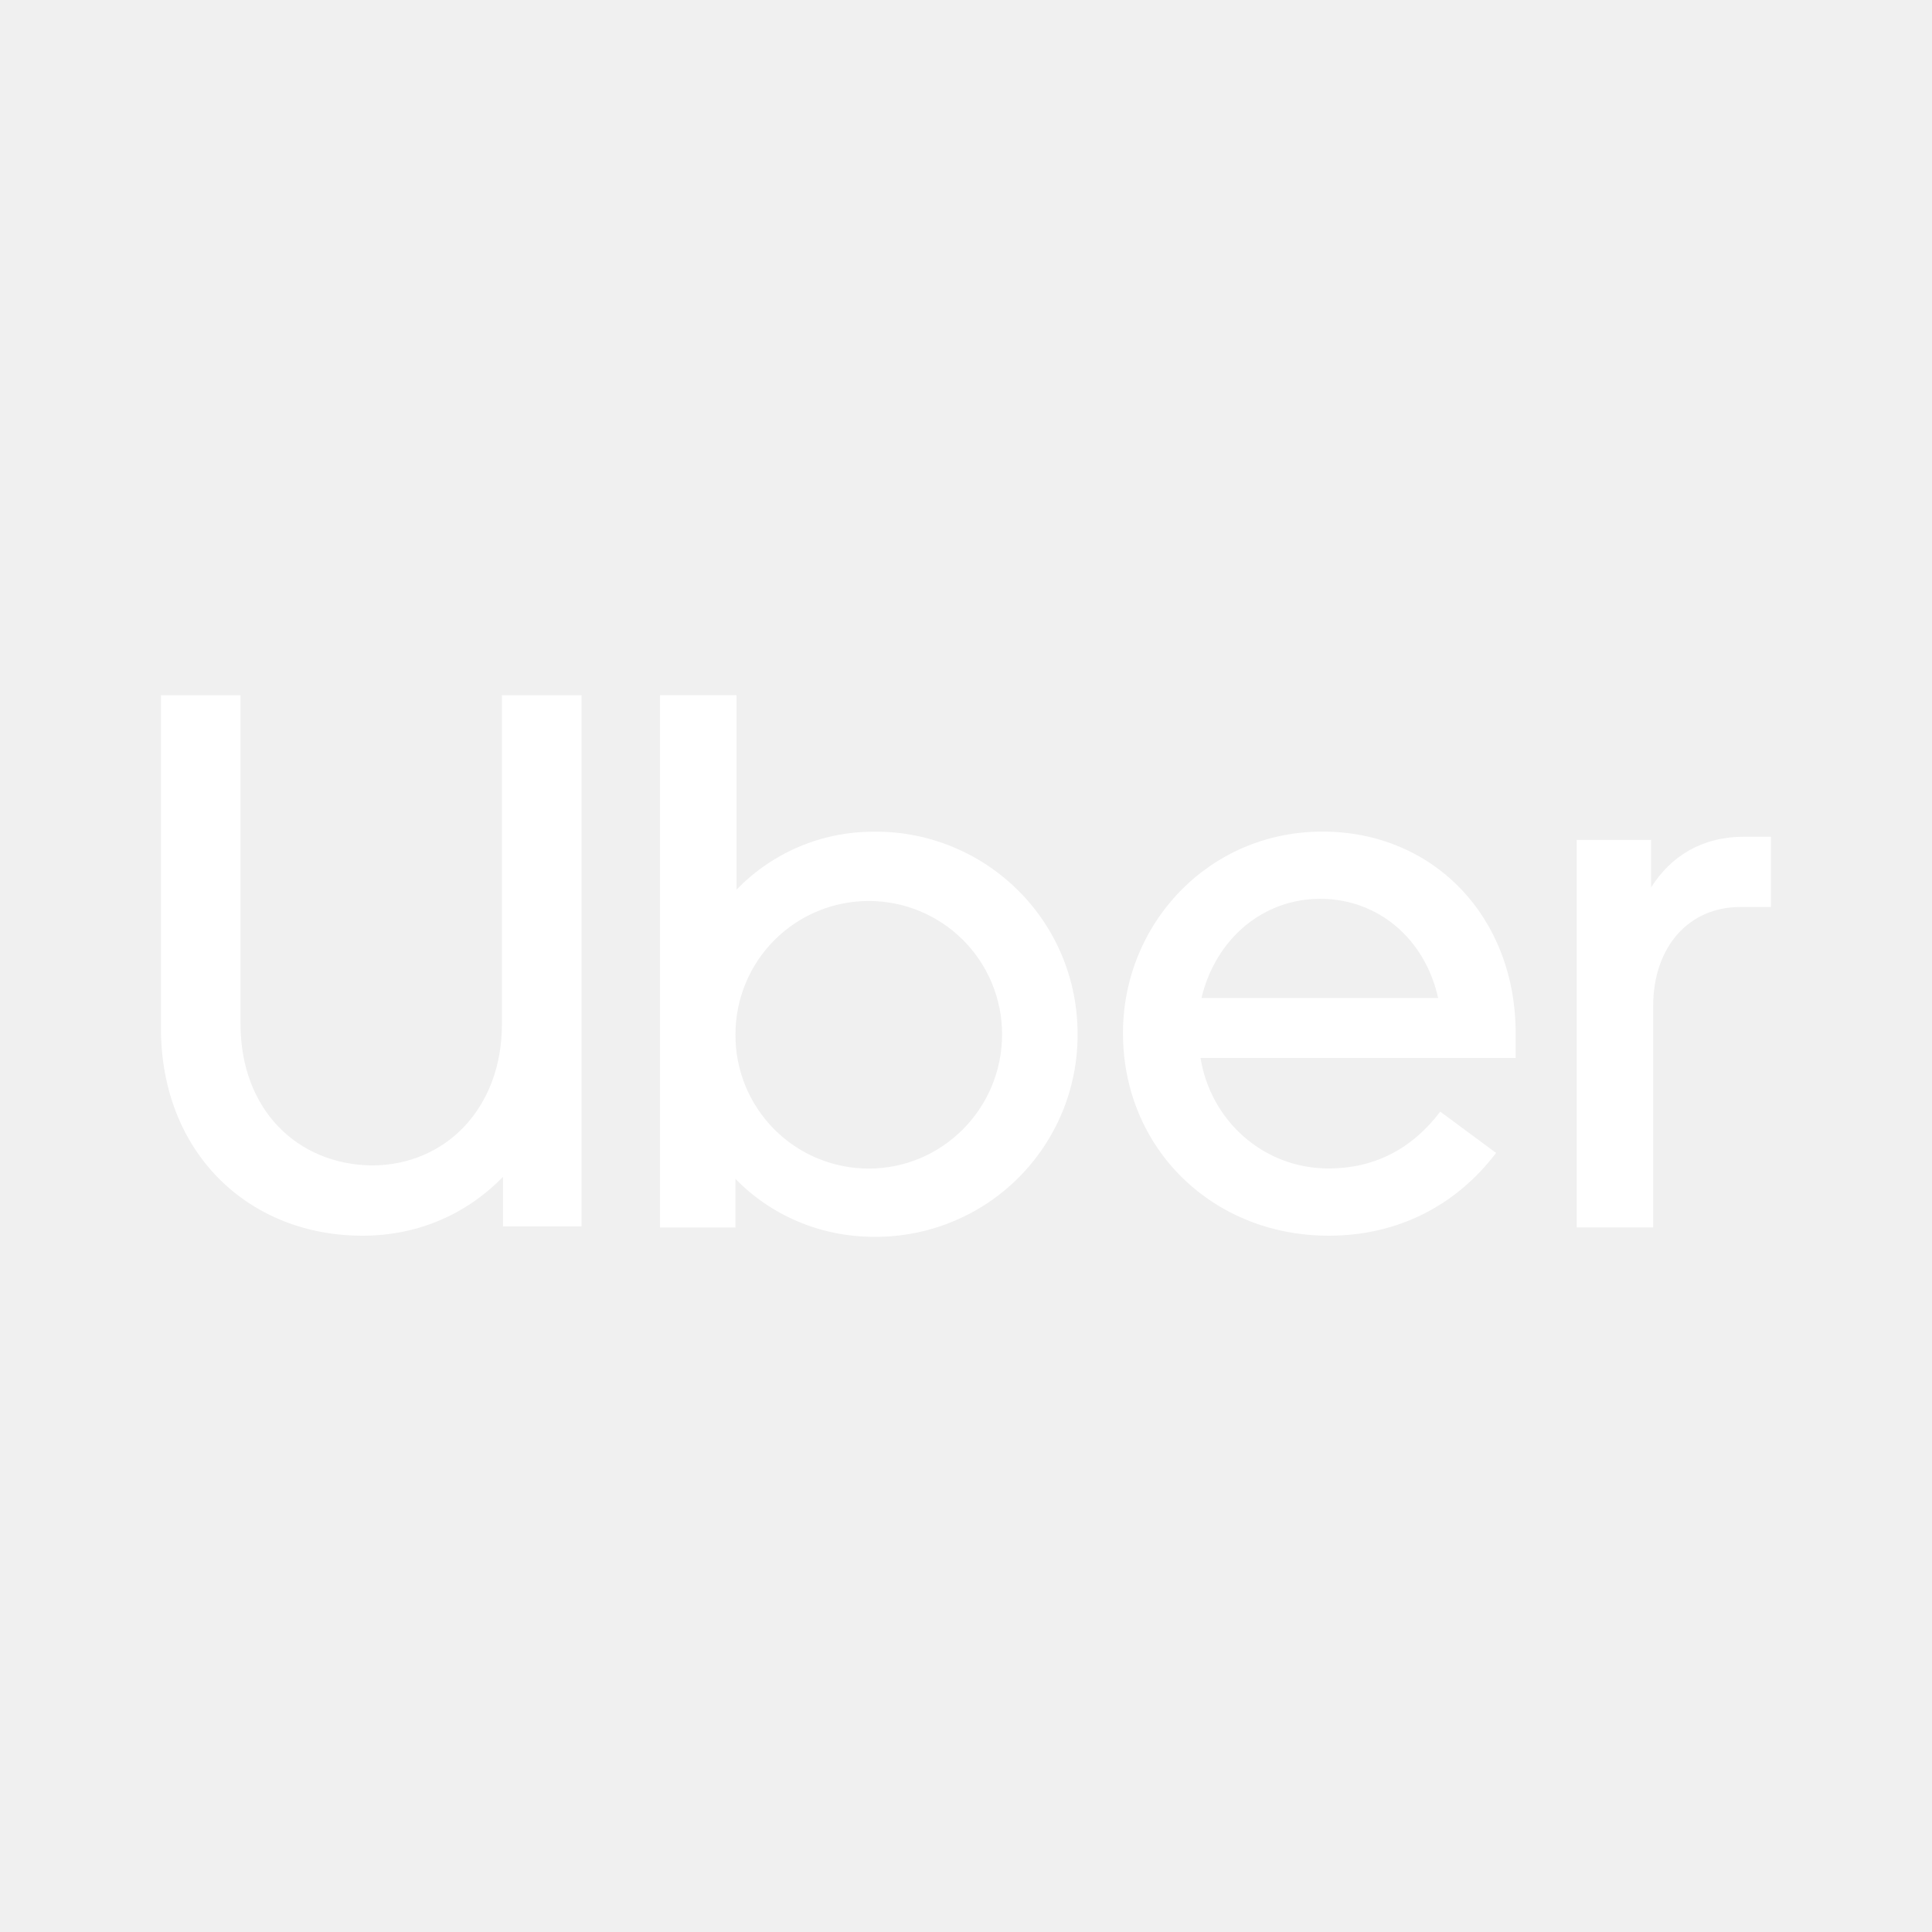
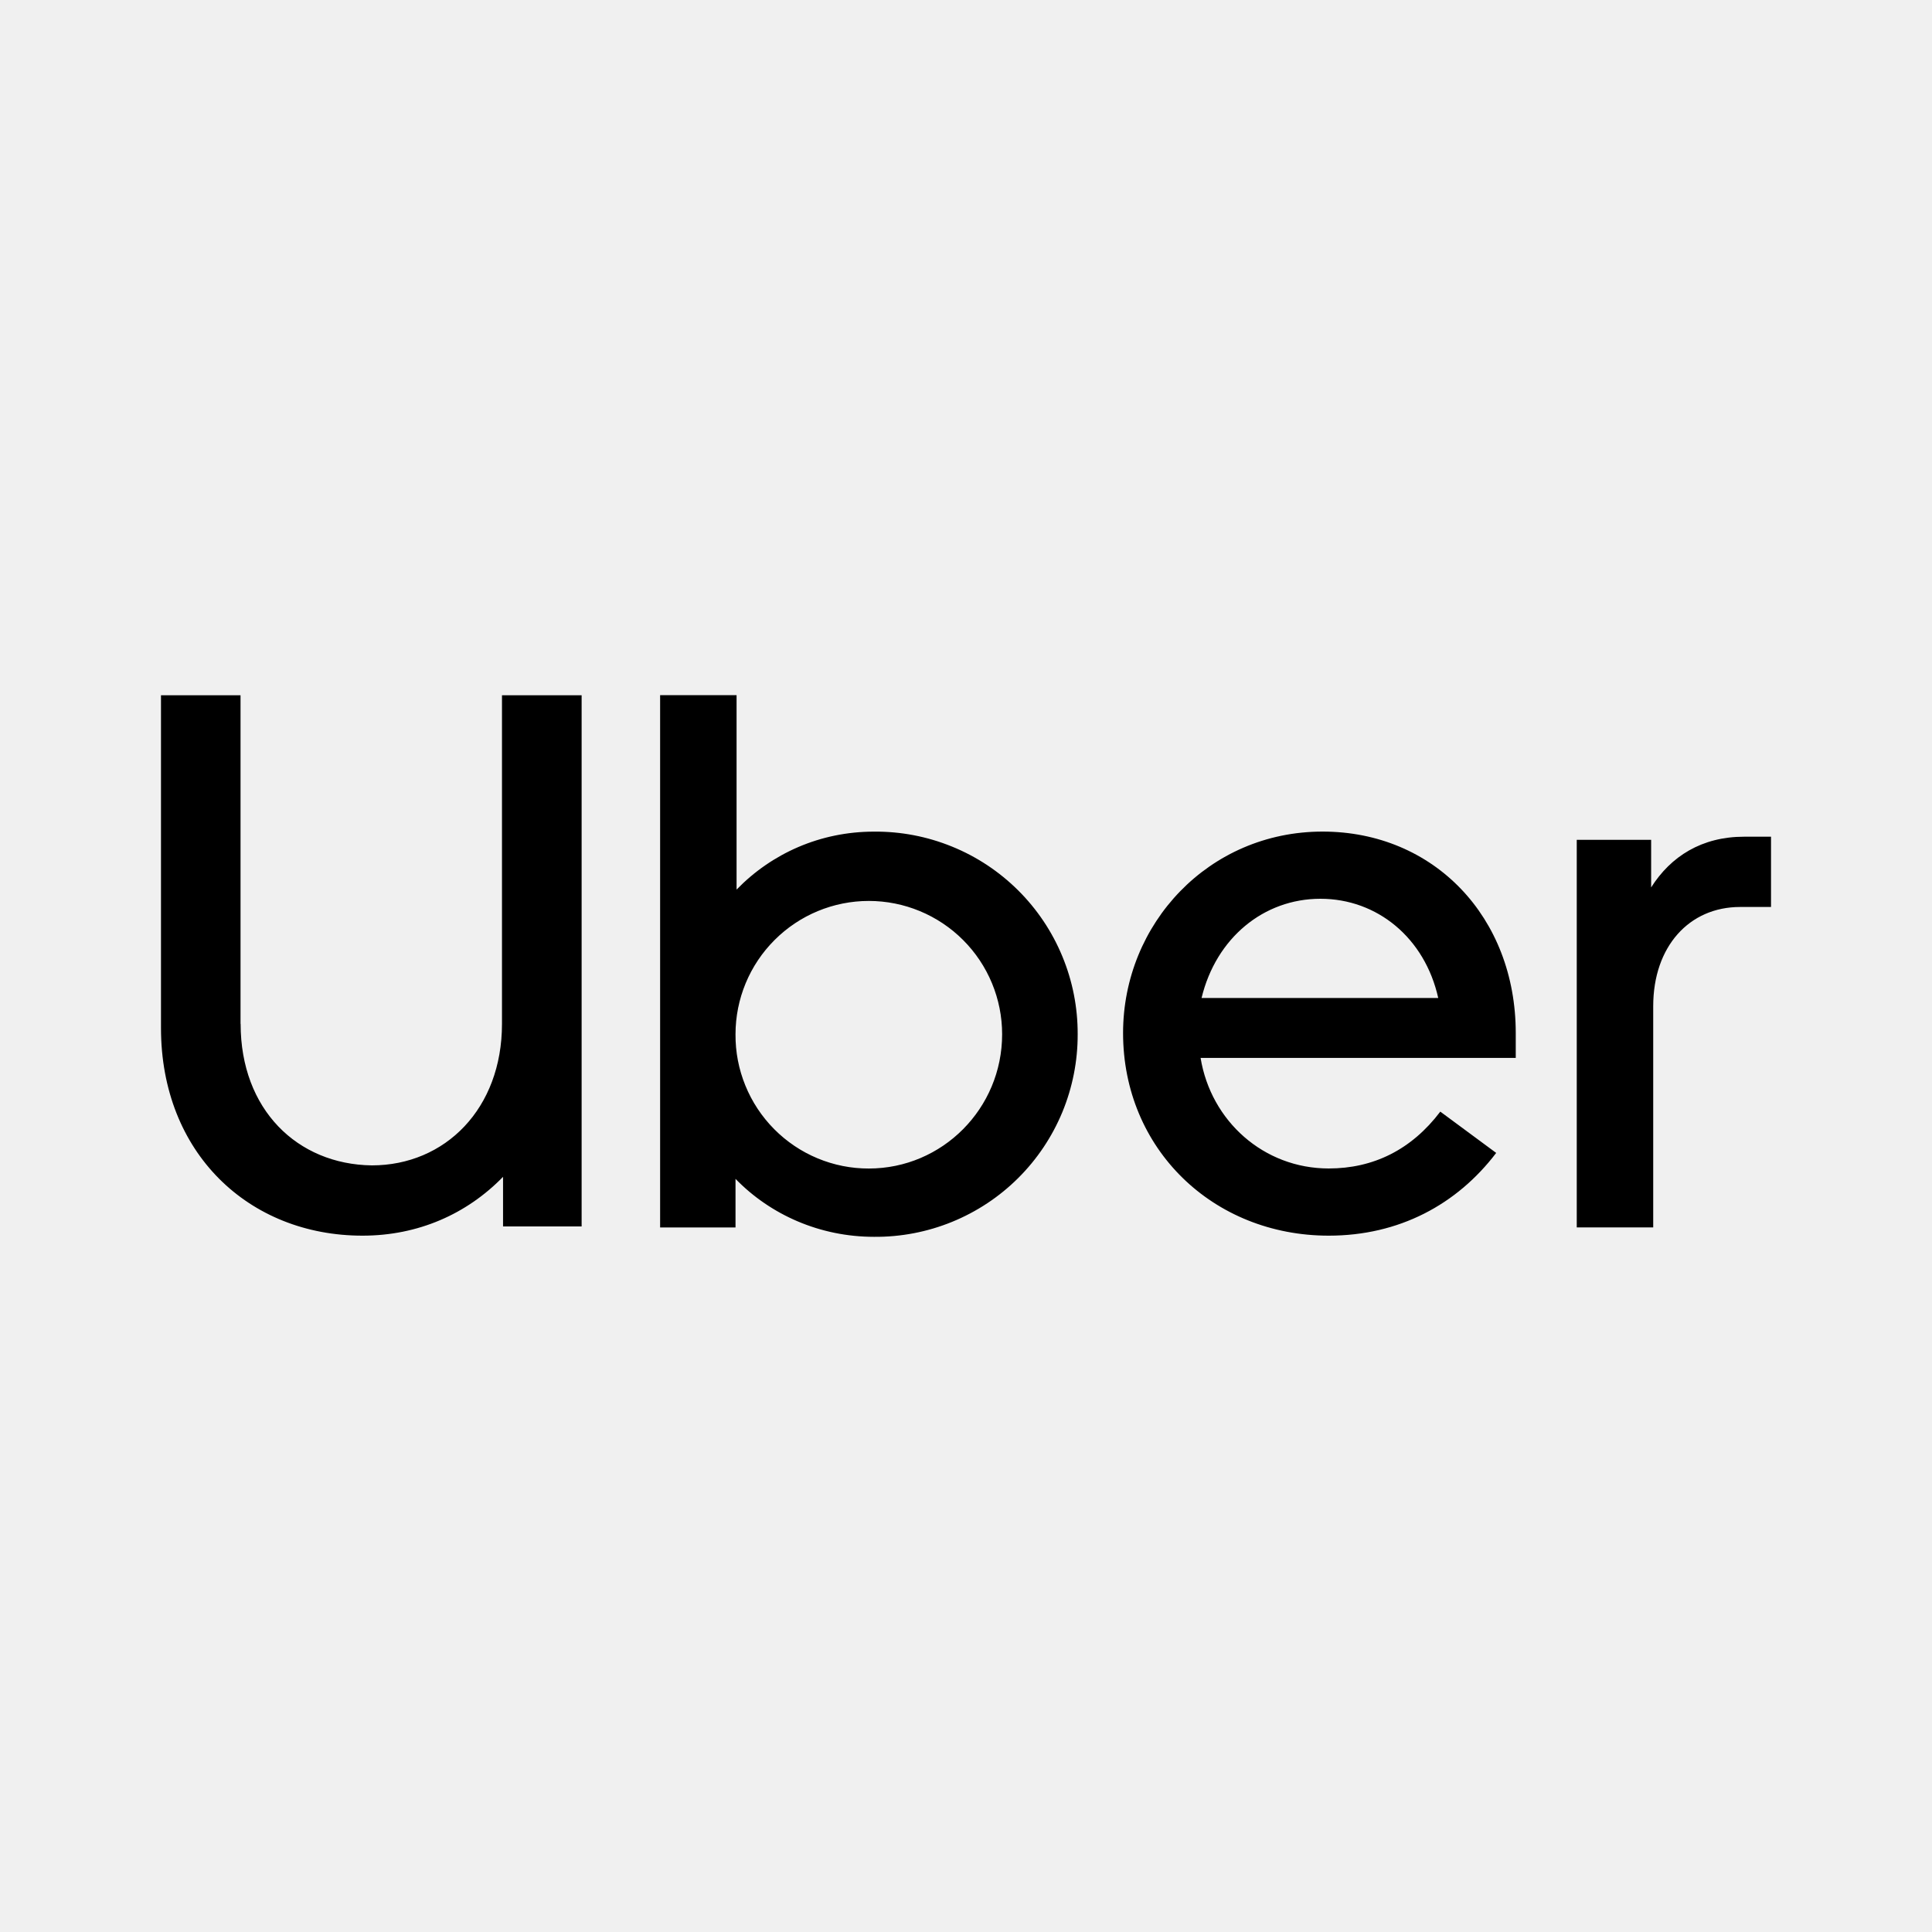
<svg xmlns="http://www.w3.org/2000/svg" width="40" height="40" viewBox="0 0 40 40" fill="none">
-   <path d="M4.979 21.199V14.395H3.332V21.284C3.332 23.872 5.15 25.584 7.504 25.584C8.659 25.584 9.665 25.134 10.414 24.365V25.392H12.04V14.395H10.392V21.199C10.392 22.954 9.215 24.129 7.697 24.129C6.155 24.109 4.98 22.974 4.98 21.199M13.665 25.414H15.227V24.407C15.955 25.157 16.982 25.607 18.094 25.607C18.647 25.612 19.196 25.507 19.708 25.298C20.221 25.09 20.687 24.781 21.079 24.391C21.471 24.001 21.782 23.536 21.994 23.025C22.205 22.514 22.313 21.965 22.31 21.412C22.312 20.859 22.204 20.311 21.993 19.799C21.782 19.288 21.471 18.824 21.078 18.434C20.686 18.044 20.22 17.736 19.708 17.527C19.196 17.318 18.647 17.213 18.094 17.219C16.982 17.219 15.977 17.669 15.249 18.419V14.394H13.665V25.414ZM15.227 21.414C15.227 20.682 15.518 19.98 16.035 19.462C16.553 18.944 17.255 18.654 17.987 18.654C18.719 18.654 19.421 18.944 19.939 19.462C20.456 19.98 20.747 20.682 20.747 21.414C20.747 22.952 19.507 24.194 17.987 24.194C17.623 24.194 17.262 24.122 16.925 23.982C16.589 23.842 16.284 23.637 16.027 23.378C15.771 23.119 15.568 22.812 15.43 22.475C15.293 22.137 15.224 21.778 15.227 21.414ZM23.25 21.389C23.25 23.785 25.112 25.584 27.509 25.584C28.964 25.584 30.162 24.94 30.975 23.87L29.819 23.015C29.219 23.807 28.429 24.192 27.509 24.192C26.16 24.192 25.069 23.209 24.855 21.904H31.38V21.389C31.38 18.994 29.69 17.217 27.38 17.217C25.027 17.217 23.25 19.122 23.25 21.389ZM27.337 18.609C28.514 18.609 29.499 19.42 29.775 20.662H24.875C25.175 19.42 26.16 18.609 27.337 18.609ZM36.665 18.8V17.324H36.109C35.232 17.324 34.59 17.73 34.184 18.374V17.389H32.644V25.412H34.227V20.834C34.227 19.592 34.975 18.779 36.024 18.779H36.665V18.8Z" fill="white" />
+   <path d="M4.98 21.198V14.395H3.333V21.283C3.333 23.872 5.152 25.583 7.505 25.583C8.66 25.583 9.667 25.133 10.415 24.365V25.392H12.042V14.395H10.393V21.198C10.393 22.953 9.217 24.128 7.698 24.128C6.157 24.108 4.982 22.973 4.982 21.198M13.667 25.413H15.228V24.407C15.957 25.157 16.983 25.607 18.095 25.607C18.648 25.612 19.197 25.507 19.71 25.298C20.222 25.089 20.688 24.781 21.08 24.391C21.473 24 21.783 23.536 21.995 23.025C22.206 22.513 22.314 21.965 22.312 21.412C22.314 20.858 22.206 20.31 21.994 19.799C21.783 19.288 21.472 18.824 21.08 18.434C20.687 18.044 20.222 17.735 19.709 17.527C19.197 17.318 18.648 17.213 18.095 17.218C16.983 17.218 15.978 17.668 15.25 18.418V14.393H13.667V25.413ZM15.228 21.413C15.228 20.681 15.519 19.979 16.037 19.462C16.554 18.944 17.256 18.653 17.988 18.653C18.72 18.653 19.422 18.944 19.94 19.462C20.457 19.979 20.748 20.681 20.748 21.413C20.748 22.952 19.508 24.193 17.988 24.193C17.624 24.194 17.263 24.122 16.927 23.982C16.59 23.842 16.285 23.636 16.029 23.378C15.772 23.119 15.569 22.812 15.432 22.475C15.294 22.137 15.225 21.778 15.228 21.413ZM23.252 21.388C23.252 23.785 25.113 25.583 27.51 25.583C28.965 25.583 30.163 24.94 30.977 23.87L29.82 23.015C29.22 23.807 28.43 24.192 27.51 24.192C26.162 24.192 25.07 23.208 24.857 21.903H31.382V21.388C31.382 18.993 29.692 17.217 27.382 17.217C25.028 17.217 23.252 19.122 23.252 21.388ZM27.338 18.608C28.515 18.608 29.5 19.42 29.777 20.662H24.877C25.177 19.42 26.162 18.608 27.338 18.608ZM36.667 18.8V17.323H36.11C35.233 17.323 34.592 17.73 34.185 18.373V17.388H32.645V25.412H34.228V20.833C34.228 19.592 34.977 18.778 36.025 18.778H36.667V18.8Z" fill="black" />
</svg>
